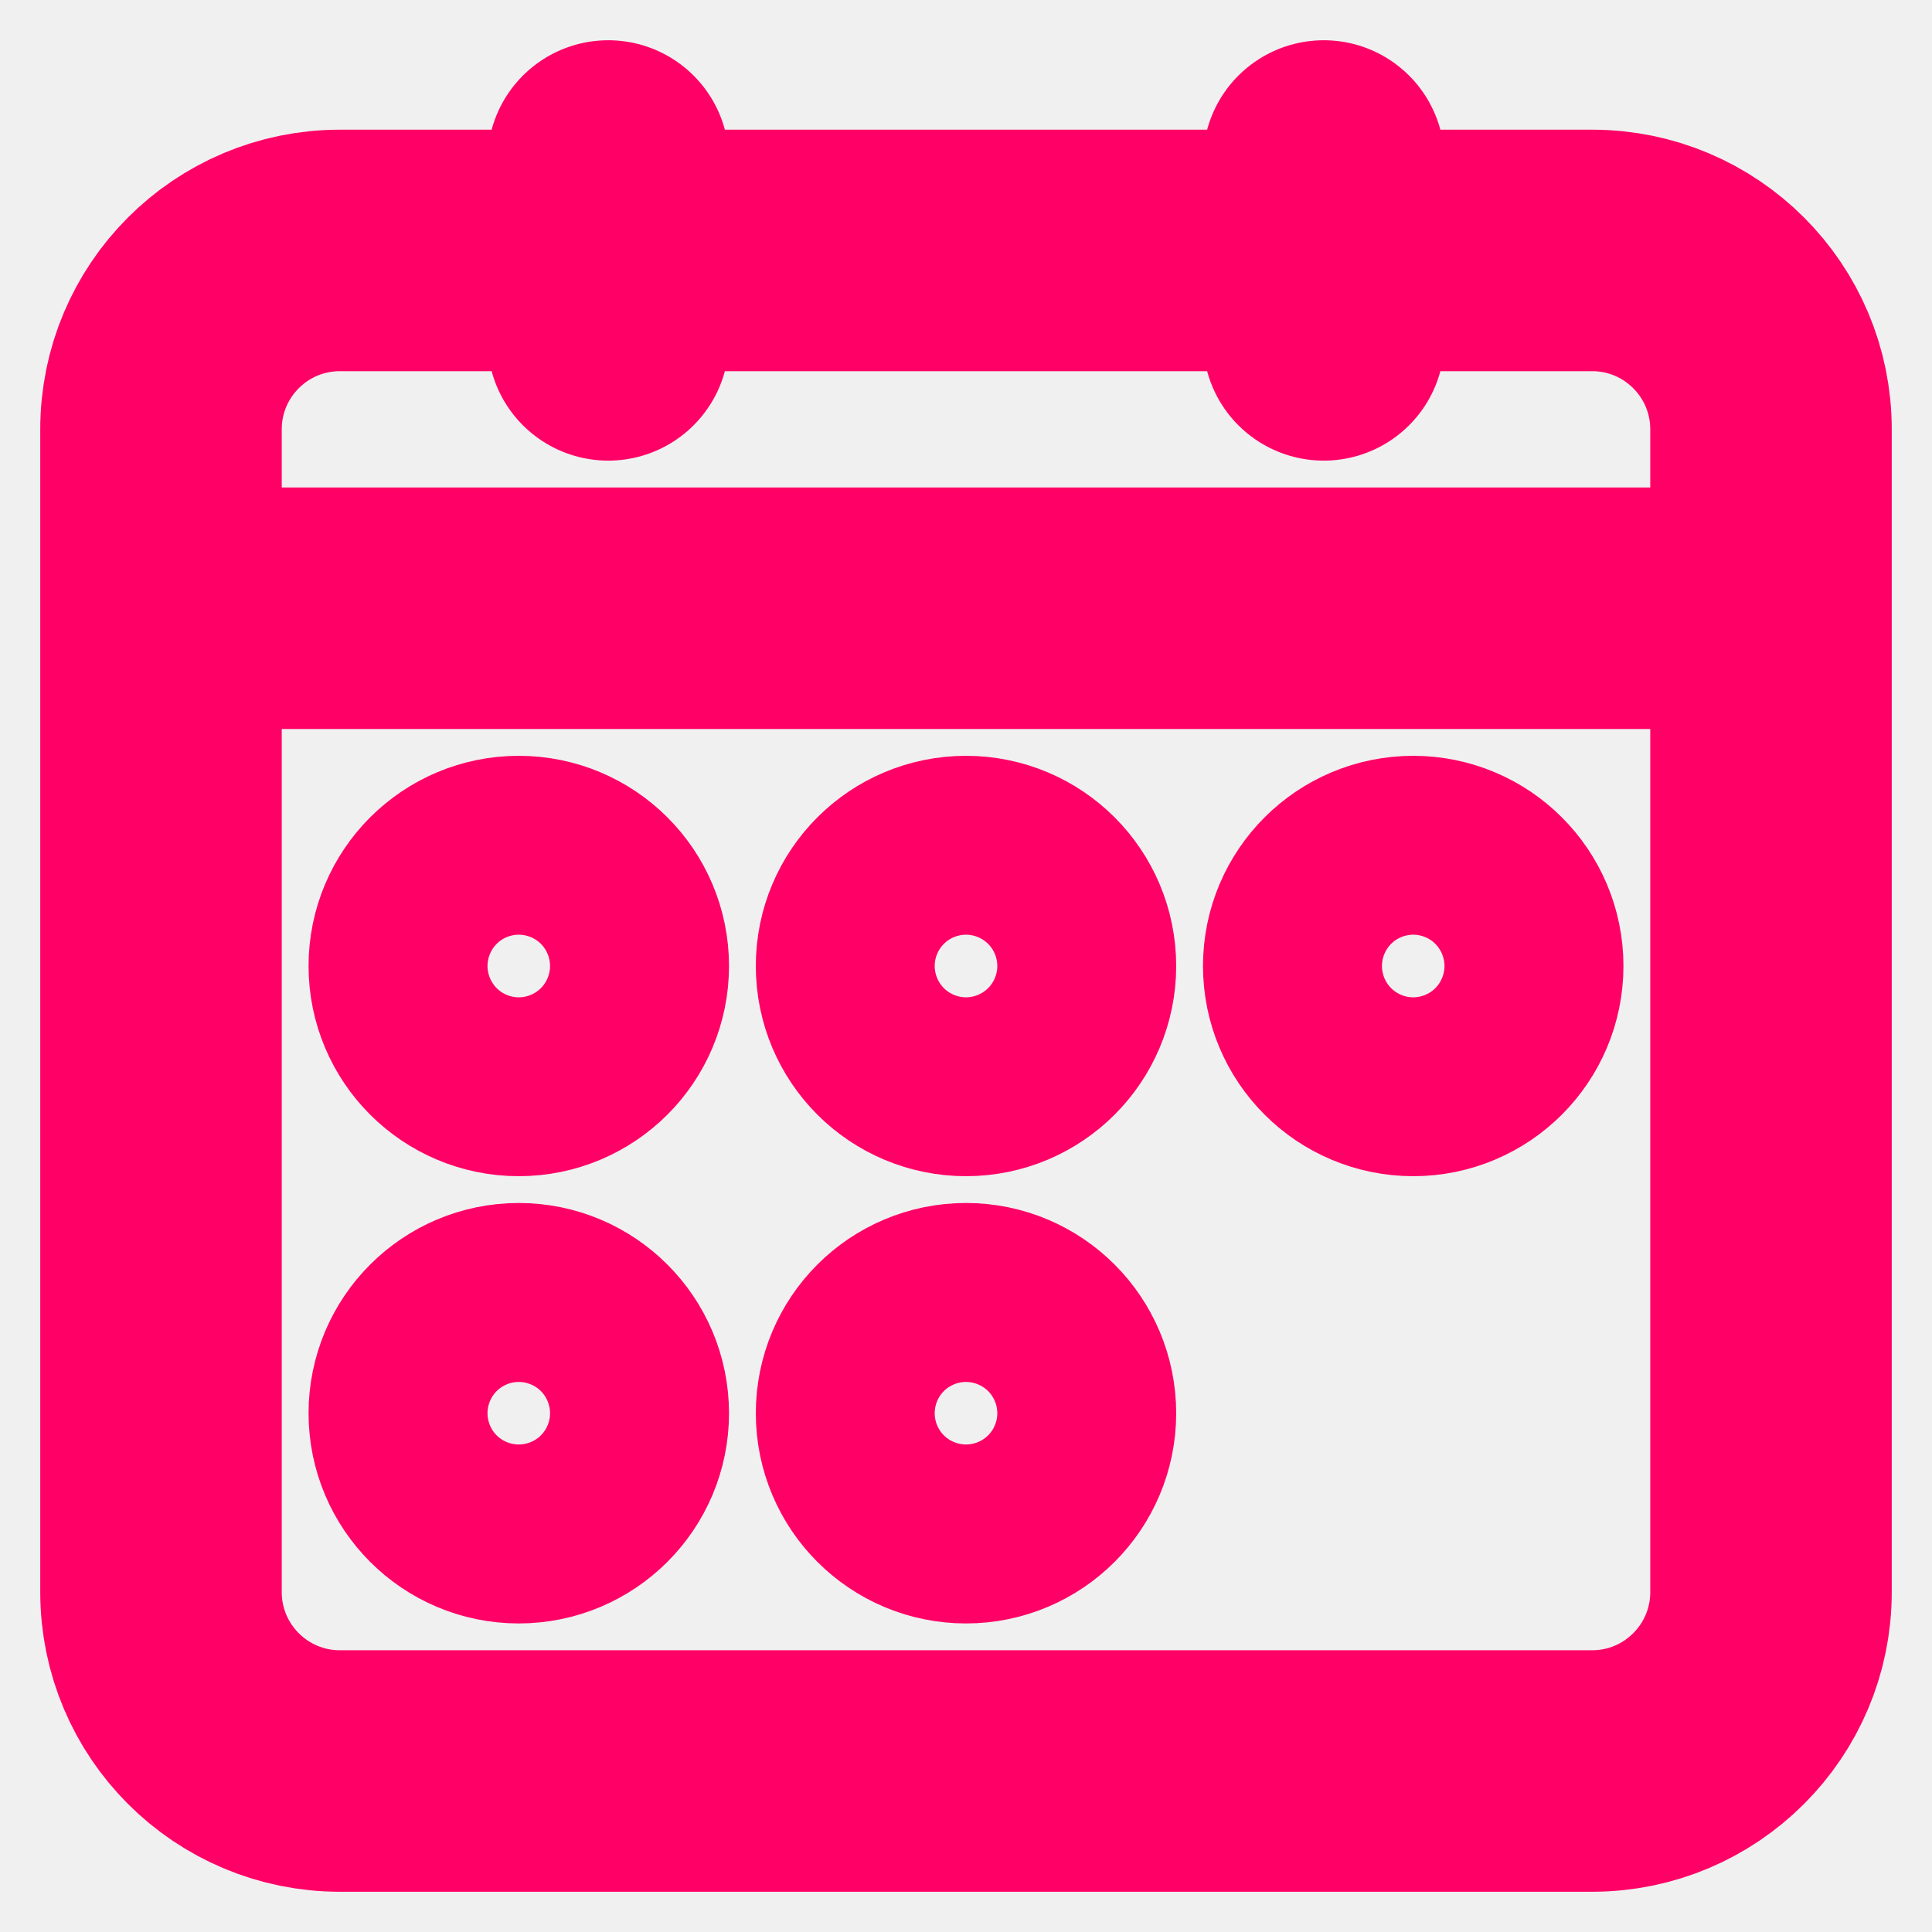
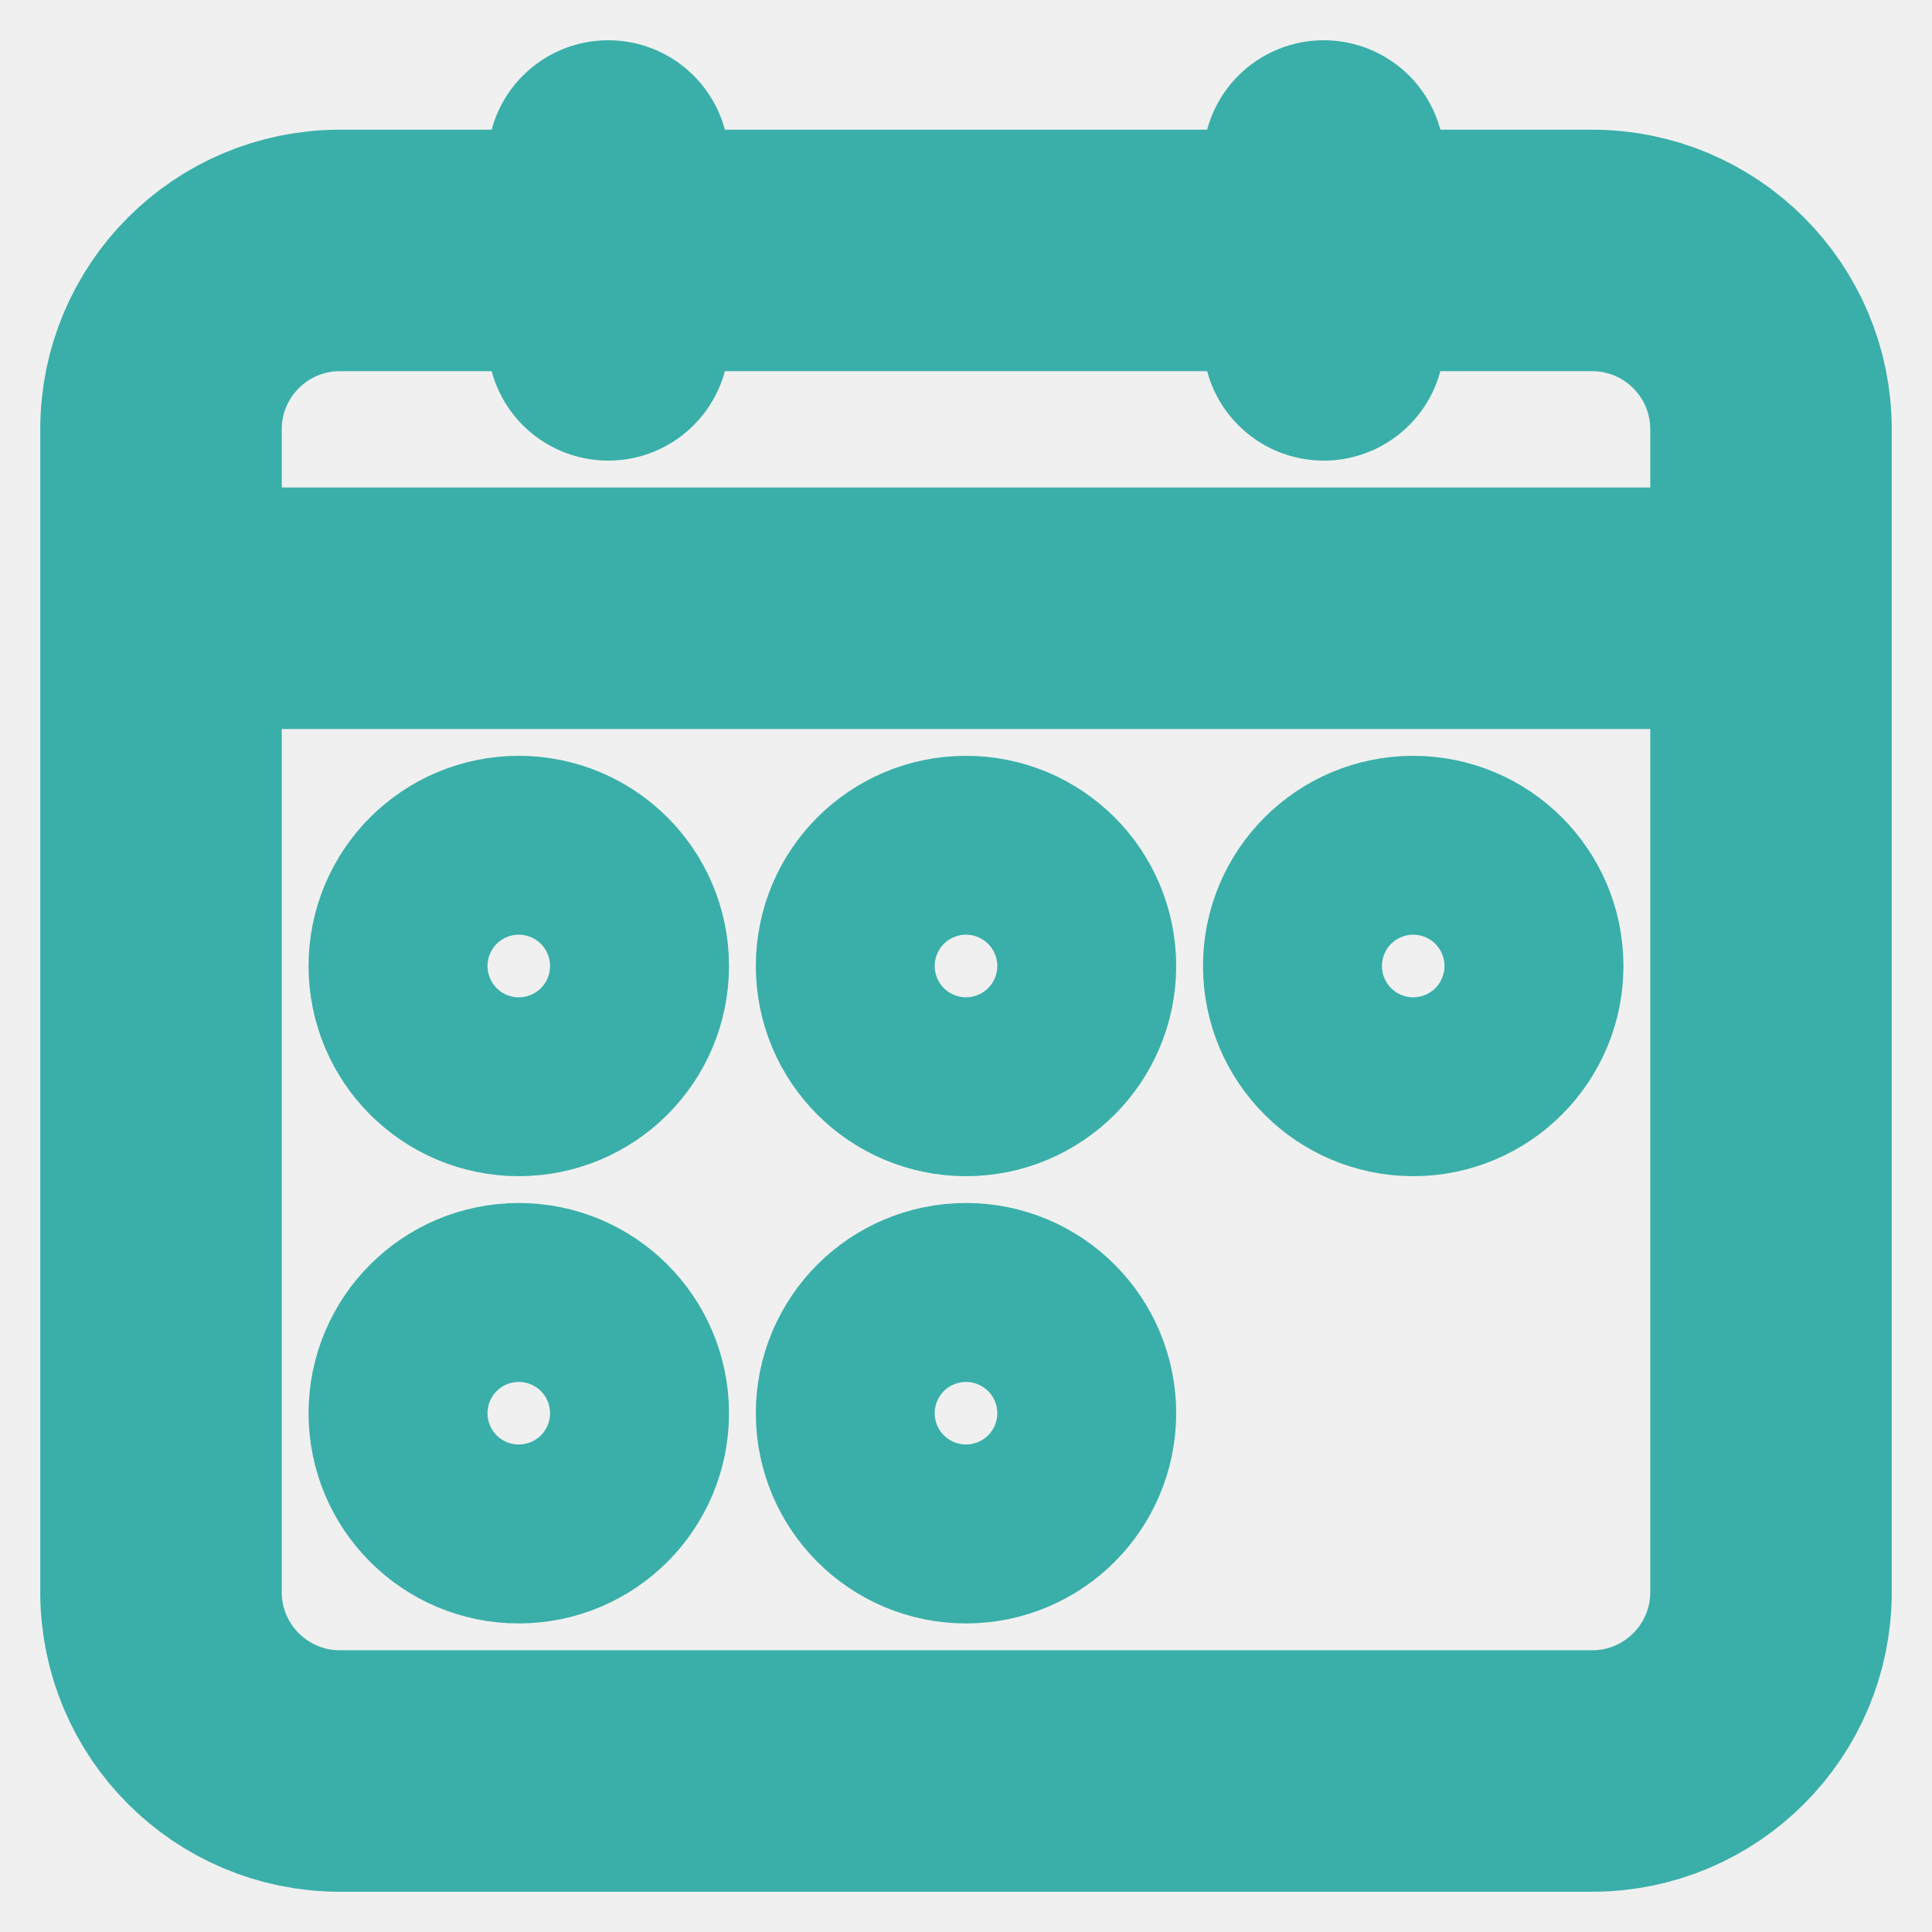
<svg xmlns="http://www.w3.org/2000/svg" width="24" height="24" viewBox="0 0 24 24" fill="none">
  <g clip-path="url(#clip0_2920_3266)">
-     <path d="M7.556 2V4.222M16.444 2V4.222M22 7.556H2M4.222 22H19.778C21.005 22 22 21.005 22 19.778V5.333C22 4.106 21.005 3.111 19.778 3.111H4.222C2.995 3.111 2 4.106 2 5.333V19.778C2 21.005 2.995 22 4.222 22ZM13.111 12C13.111 12.614 12.614 13.111 12 13.111C11.386 13.111 10.889 12.614 10.889 12C10.889 11.386 11.386 10.889 12 10.889C12.614 10.889 13.111 11.386 13.111 12ZM18.667 12C18.667 12.614 18.169 13.111 17.556 13.111C16.942 13.111 16.444 12.614 16.444 12C16.444 11.386 16.942 10.889 17.556 10.889C18.169 10.889 18.667 11.386 18.667 12ZM7.556 17.556C7.556 18.169 7.058 18.667 6.444 18.667C5.831 18.667 5.333 18.169 5.333 17.556C5.333 16.942 5.831 16.444 6.444 16.444C7.058 16.444 7.556 16.942 7.556 17.556ZM13.111 17.556C13.111 18.169 12.614 18.667 12 18.667C11.386 18.667 10.889 18.169 10.889 17.556C10.889 16.942 11.386 16.444 12 16.444C12.614 16.444 13.111 16.942 13.111 17.556ZM7.556 12C7.556 12.614 7.058 13.111 6.444 13.111C5.831 13.111 5.333 12.614 5.333 12C5.333 11.386 5.831 10.889 6.444 10.889C7.058 10.889 7.556 11.386 7.556 12Z" stroke="#FF0066" stroke-width="3" stroke-linecap="round" />
+     <path d="M7.556 2V4.222M16.444 2V4.222M22 7.556H2M4.222 22H19.778C21.005 22 22 21.005 22 19.778V5.333C22 4.106 21.005 3.111 19.778 3.111H4.222C2.995 3.111 2 4.106 2 5.333V19.778C2 21.005 2.995 22 4.222 22ZM13.111 12C13.111 12.614 12.614 13.111 12 13.111C11.386 13.111 10.889 12.614 10.889 12C10.889 11.386 11.386 10.889 12 10.889C12.614 10.889 13.111 11.386 13.111 12ZM18.667 12C18.667 12.614 18.169 13.111 17.556 13.111C16.942 13.111 16.444 12.614 16.444 12C16.444 11.386 16.942 10.889 17.556 10.889C18.169 10.889 18.667 11.386 18.667 12ZM7.556 17.556C7.556 18.169 7.058 18.667 6.444 18.667C5.831 18.667 5.333 18.169 5.333 17.556C5.333 16.942 5.831 16.444 6.444 16.444C7.058 16.444 7.556 16.942 7.556 17.556ZM13.111 17.556C13.111 18.169 12.614 18.667 12 18.667C11.386 18.667 10.889 18.169 10.889 17.556C10.889 16.942 11.386 16.444 12 16.444C12.614 16.444 13.111 16.942 13.111 17.556ZM7.556 12C7.556 12.614 7.058 13.111 6.444 13.111C5.831 13.111 5.333 12.614 5.333 12C5.333 11.386 5.831 10.889 6.444 10.889C7.058 10.889 7.556 11.386 7.556 12Z" stroke="#3AAFA9" stroke-width="3" stroke-linecap="round" />
  </g>
  <defs>
    <clipPath id="clip0_2920_3266">
      <rect width="24" height="24" fill="white" />
    </clipPath>
  </defs>
</svg>
